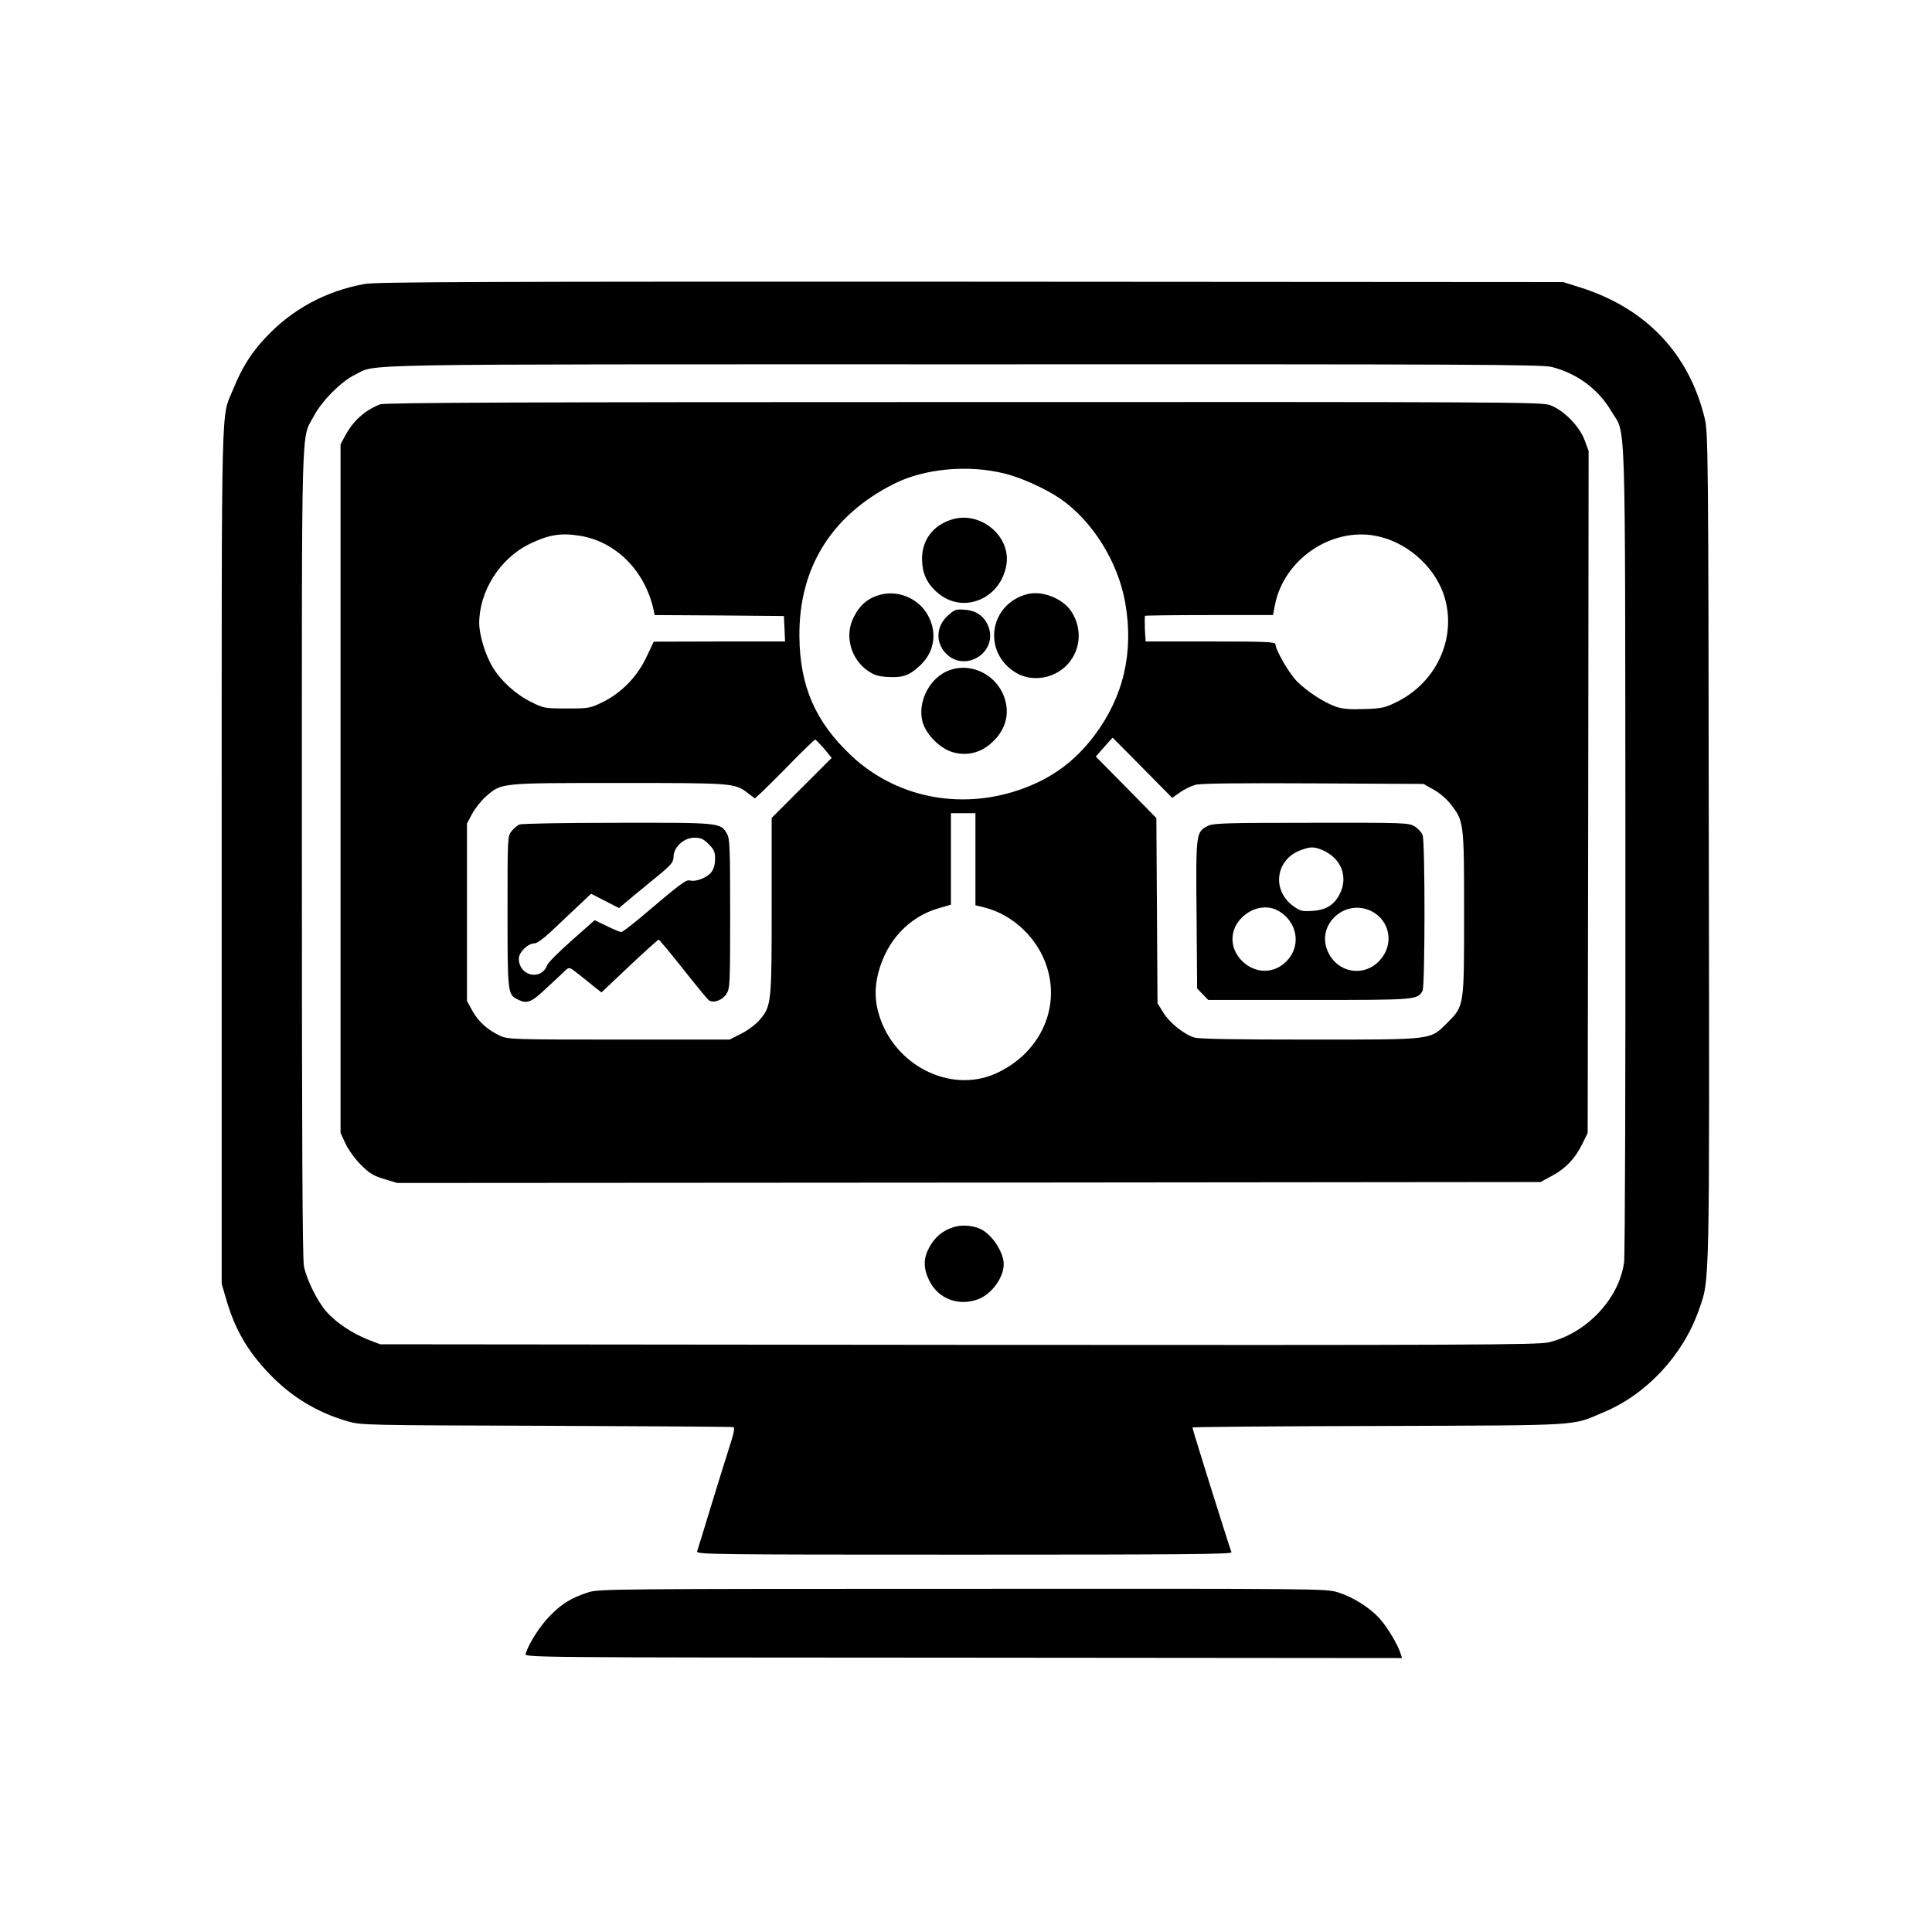
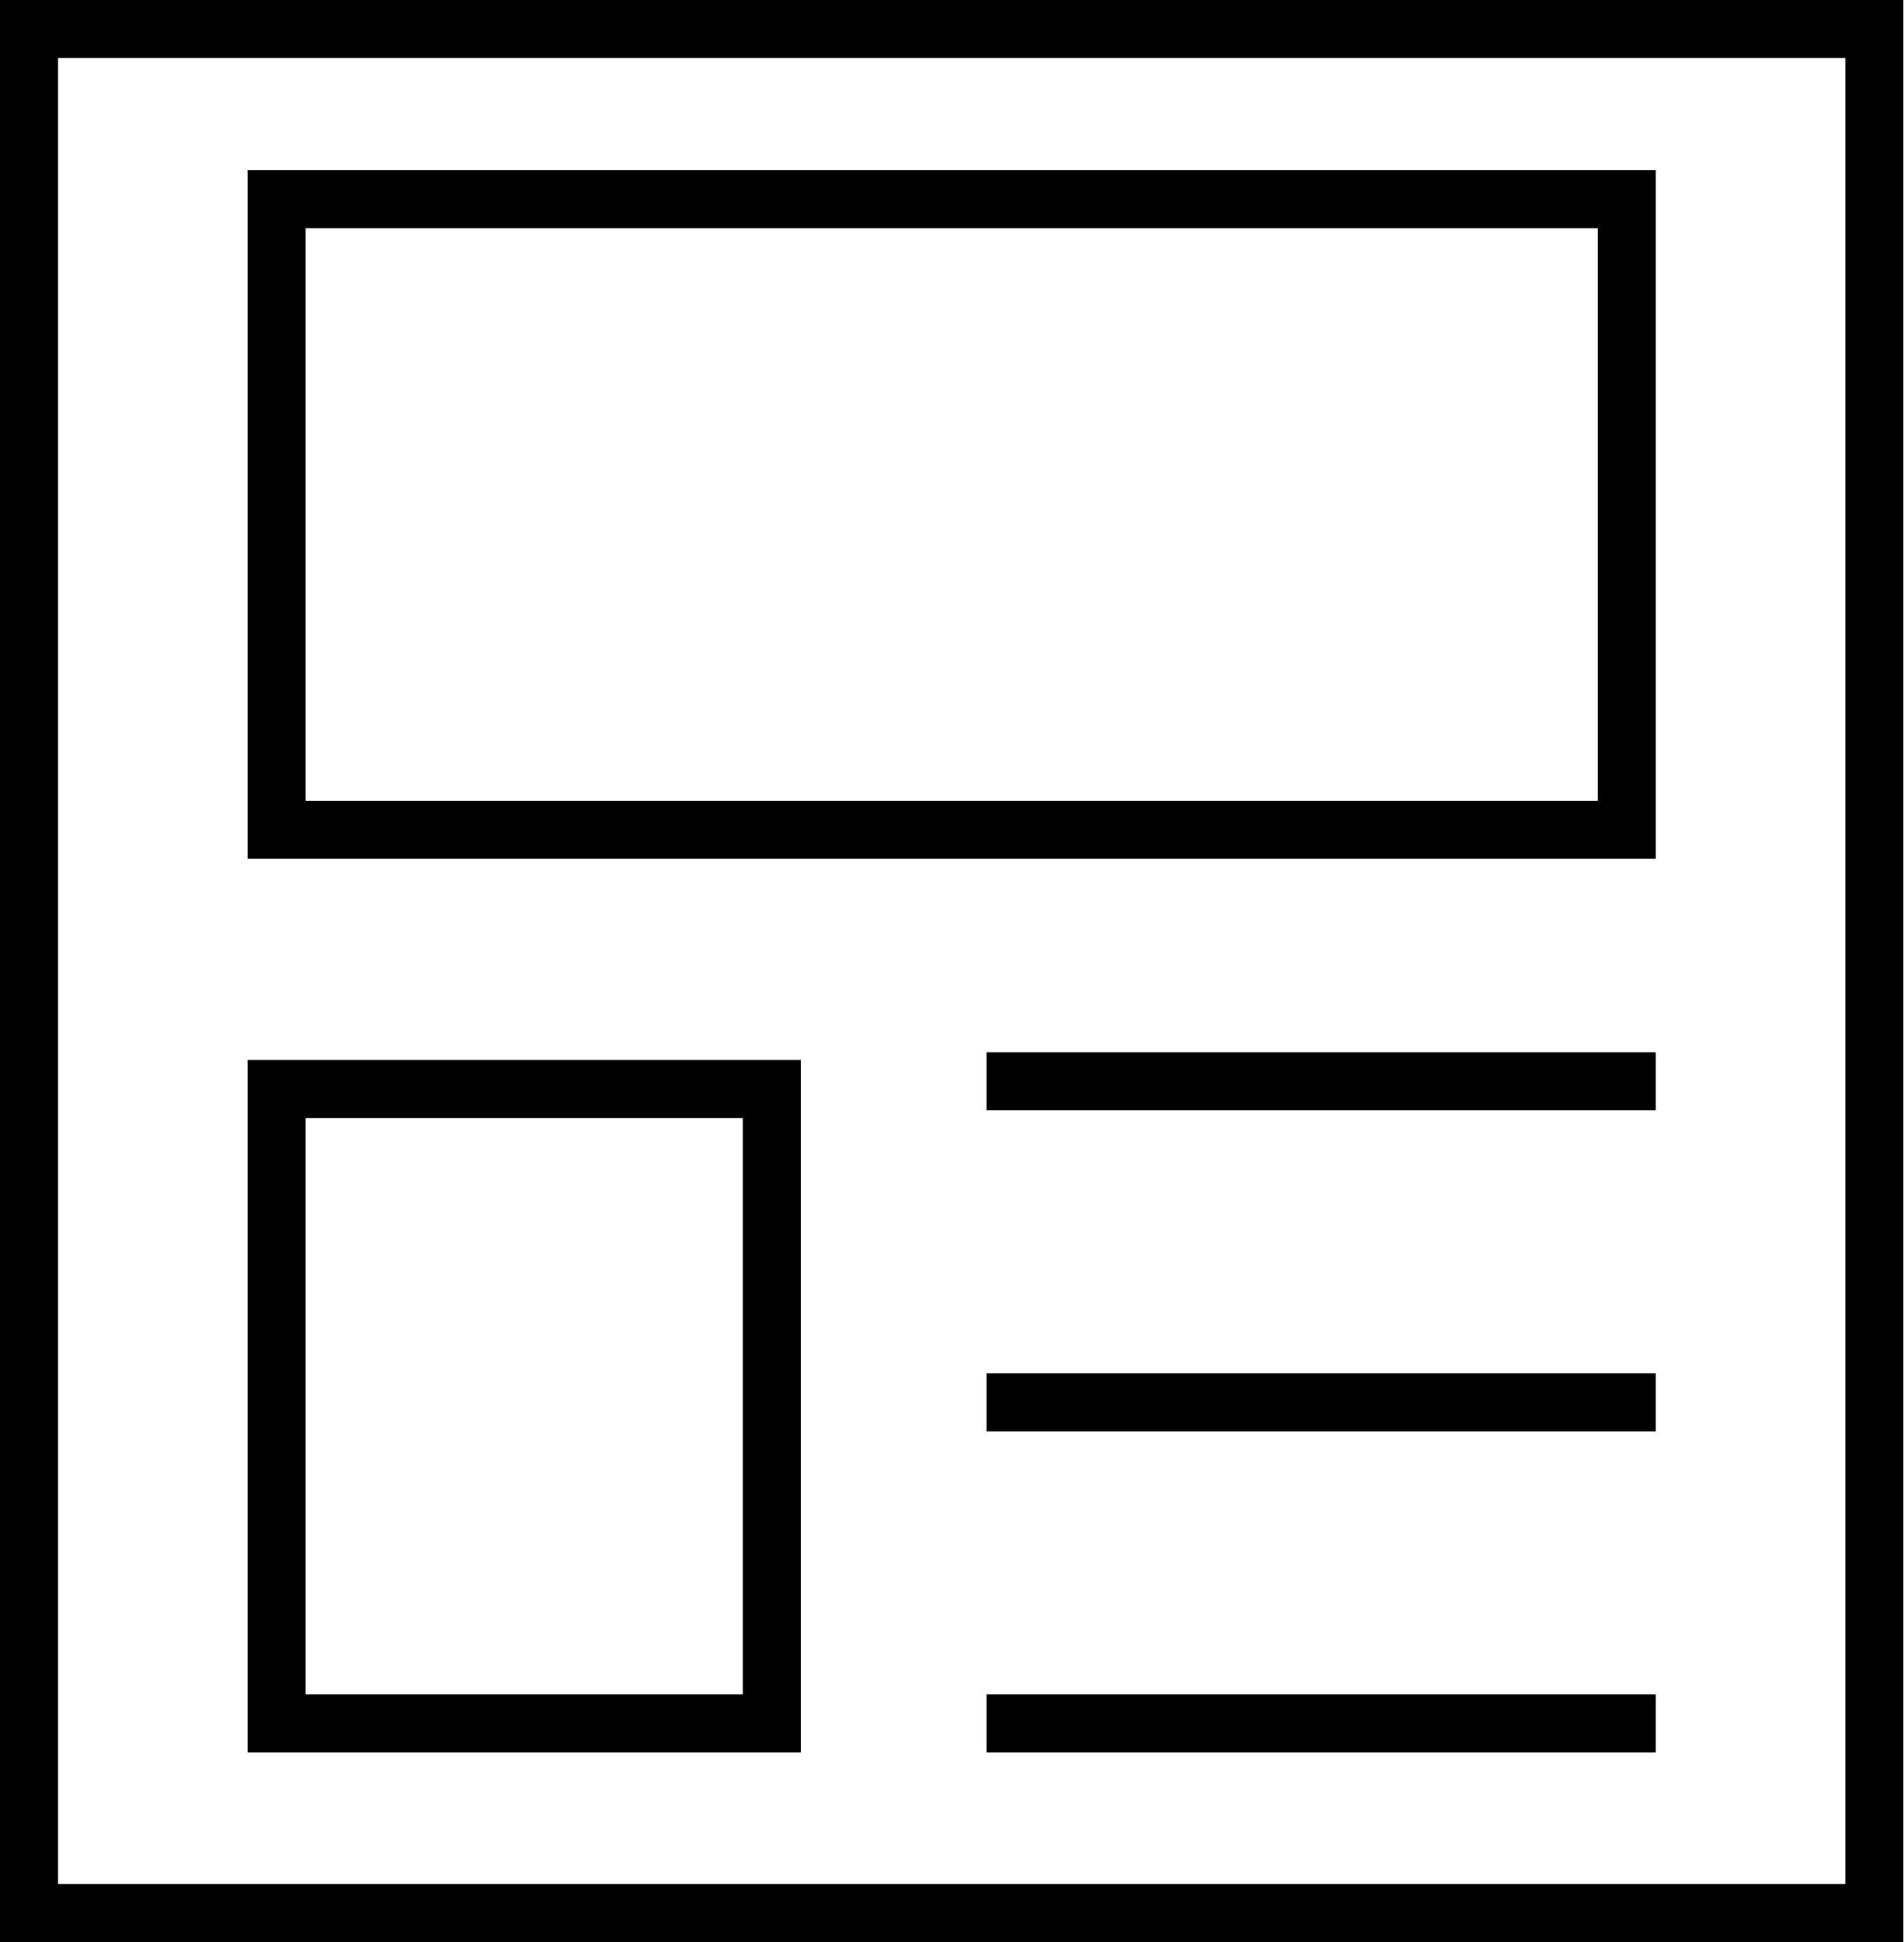
- <svg xmlns="http://www.w3.org/2000/svg" version="1.0" width="1365.333" height="1365.333" viewBox="0 0 1024 1024">
-   <path d="M193.3 150.5c-20.5 3.7-38.5 13.4-52.4 28.3-7.9 8.4-12.6 15.9-17.4 27.7-6.4 15.8-6-2.5-6 246.5v227.5l2.3 7.8c4.6 16 11.1 27.4 22.7 39.6 11.7 12.3 25.4 20.7 41.7 25.4 7.2 2.1 8.9 2.1 105.3 2.4 53.9.2 98.5.5 99.2.7.8.3.3 3.1-1.7 9.3-1.6 4.8-6 19.1-9.9 31.8-3.8 12.6-7.3 23.8-7.6 24.7-.7 1.7 6.5 1.8 141.5 1.8 117.3 0 142.1-.2 141.7-1.3-1.5-3.9-20.7-65.2-20.7-66.1 0-.3 44.4-.7 98.8-.8 109.8-.4 101.7.1 119.2-7.3 22.8-9.5 42.2-30.4 50.5-54.4 5.7-16.3 5.6-7.7 5.2-245.8-.2-207-.4-219.2-2.1-226.3-8.3-34.6-31.2-58.7-66.2-69.7l-8.9-2.8-314-.2c-254.5-.1-315.4.1-321.2 1.2zm629.2 44c13.5 3.5 24.6 11.7 31.5 23.4 7.9 13.4 7.3-6.8 7.5 231.6.1 117.1-.2 215.9-.7 219.5-2.6 19.4-20 37.8-40.1 42.5-5.9 1.3-41 1.5-312.9 1.3l-306.3-.3-6.5-2.5c-8.5-3.4-17-9.1-22.1-14.9-4.8-5.6-10.3-16.7-11.8-23.9-.8-3.7-1.1-67.8-1.1-219 0-235.8-.5-218.8 6.3-231.6 4.1-7.9 14.6-18.5 21.7-21.9 12.4-6-11.1-5.6 322.5-5.6 271.8-.1 306.7.1 312 1.4z" />
-   <path d="M201.5 214.3c-8.3 3.3-14.3 8.7-18.7 16.9l-2.3 4.3v365l2.7 5.8c1.5 3.2 5.1 8.1 8.1 11.1 4.5 4.5 6.6 5.8 12.3 7.5l6.9 2.1 303-.2 303-.3 6.3-3.4c7.2-3.9 12.1-9.1 16-17.1l2.7-5.5.3-180.7.2-180.7-2.1-5.8c-2.8-7.5-11.2-16-18.4-18.6-4.7-1.6-21.7-1.7-311-1.6-232 0-306.7.3-309 1.2zm331.4 36.8c8.5 2.1 21.6 8.1 28.9 13.1 17.2 11.8 30.8 33.6 34.6 55.3 4.6 26.3-.9 49.8-16.4 70.4-10.7 14.2-23.5 23.3-40.5 29-31.5 10.5-65 3.5-88.3-18.4-19.1-18-27.2-36.7-27.5-63-.4-36.3 16.8-64.2 50-81 16.2-8.2 39.7-10.4 59.2-5.4zM307.5 284c19 3.1 34.4 18.6 38.9 39.2l.6 2.8 34.3.2 34.2.3.3 6.7.3 6.8h-34.8l-34.8.1-3.9 8.2c-4.9 10.4-13.2 18.9-23.1 23.8-6.8 3.3-7.3 3.4-19 3.4-11.5 0-12.3-.1-18.7-3.3-8.3-4-16.2-11.2-20.7-18.6-3.9-6.5-7.1-17.1-7.1-23.3 0-16.9 10.9-34.2 26.5-41.9 10.2-5 16.7-6.1 27-4.4zm421.6 0c15.8 3 30.1 15.1 35.7 30 8.1 22.1-2.4 47.1-24.4 58-6.2 3.1-7.9 3.5-17.1 3.8-7.6.3-11.4 0-15.1-1.2-6.4-2.2-15.5-8.1-21-13.7-4.1-4.2-11.2-16.6-11.2-19.5 0-1.2-6-1.4-34.4-1.4h-34.4l-.4-6.6c-.1-3.6-.1-6.8.1-7 .2-.2 15.6-.4 34.1-.4h33.7l1.1-5.6c4.8-23.9 29.7-40.9 53.3-36.4zM605.6 407l15.7 15.9 4.1-2.9c2.2-1.6 5.9-3.4 8.1-4 2.8-.8 21.3-1 62.5-.8l58.5.3 5.5 3.1c3.2 1.8 7 5.1 9.1 7.9 6.8 8.8 6.9 9.7 6.9 57.4 0 49.9.1 49.1-8.9 58.2-9.3 9.2-6.5 8.9-72.9 8.9-39.8 0-58.6-.3-61.2-1.1-5.5-1.7-13-7.7-16.5-13.3l-3-4.9-.3-49.1-.3-49-16-16.3-16.1-16.3 4.3-4.9c2.4-2.8 4.5-5 4.6-5.1.1 0 7.2 7.2 15.9 16zm-168.8-10.2 4 4.9-15.9 15.9-15.9 15.9v46.6c0 51.8-.1 53.2-6.5 60.6-2 2.3-6.2 5.5-9.7 7.2l-6.1 3.1h-58.6c-56.2 0-58.8-.1-63-2-6.6-3.1-11.4-7.3-14.7-13.2l-2.9-5.3v-94l2.7-5.1c1.5-2.8 4.8-7 7.3-9.2 8.4-7.3 6.9-7.2 70.6-7.2 61.5 0 61.3 0 68.6 5.6l3.4 2.6 3.7-3.4c2-1.9 9.1-8.9 15.6-15.6 6.6-6.7 12.3-12.2 12.6-12.2.4 0 2.5 2.2 4.8 4.8zm80.2 58.6v24.4l4.8 1.2c15.2 3.8 28.5 16.5 33.2 31.9 7 22.5-4.5 46-27.5 56.2-23.8 10.5-53.3-4.3-61.5-30.9-2.4-7.6-2.5-14.7-.5-22.5 4.4-17.1 16.3-29.8 32-34.3l6.5-1.9V431h13v24.4z" />
-   <path d="M504.3 275.4c-10 3.2-15.7 11-15.6 21 .1 7.6 2.6 13 8.4 17.9 13.3 11.4 33.3 3.2 36.3-14.9 2.6-15.3-14-28.9-29.1-24zM468 314.9c-7.7 1.6-12.6 5.7-16.1 13.5-4.1 9.3-.7 21 7.9 27 3.4 2.4 5.5 3.1 10.7 3.4 8 .5 11.6-.8 17.3-6.2 8.1-7.7 9.2-18.9 2.9-28.3-4.9-7.2-14.2-11.1-22.7-9.4zM544.5 314.9c-20.4 5.3-24 31.1-5.8 41.8 10 5.8 23.9 2 29.9-8.3 4.5-7.6 4.1-17-.9-24.5-4.6-6.8-15.4-11-23.2-9z" />
-   <path d="M502.7 326c-6.6 5.7-7.1 14.5-1.2 20.5 10 10 27-.4 22.6-13.8-1.9-5.6-6.2-9-12.4-9.5-4.9-.4-5.7-.2-9 2.8zM501 356.2c-9.2 4.7-14.7 16.7-12 26.5 2 7 9.8 14.6 16.8 16.2 7 1.7 13.6.1 19.1-4.6 7.2-6.1 10.1-14.1 8.1-22.3-3.4-14.4-19.3-22.2-32-15.8zM640.3 437.7c-6.4 3.2-6.5 3.5-6.1 47l.3 39.2 2.9 3 3 3.1h53.3c57.1 0 57.6 0 60.3-4.9 1.3-2.6 1.4-79 0-82.5-.5-1.4-2.4-3.5-4.2-4.6-3.2-1.9-5-2-54.8-1.9-44.8 0-51.9.2-54.7 1.6zm60.5 12.8c10.1 4.3 14 14.2 9.2 23.5-2.9 5.7-7.3 8.4-14.5 8.8-5.4.3-6.4.1-10.1-2.6-11.6-8.5-9.3-24.9 4.3-29.7 5-1.8 6.6-1.8 11.1 0zm-23.9 31.9c10.4 5.4 13.1 18.2 5.5 26.5-6.4 7.2-16.6 7.5-23.7.8-6.7-6.3-7.3-15.7-1.4-22.4 5.3-6 13.4-8 19.6-4.9zm50.1.6c9.8 5 12 17.6 4.4 25.9-8.6 9.6-23.4 6.6-28-5.5-5.4-14 10-27.3 23.6-20.4zM275.4 437c-1.2.4-3.1 2.1-4.3 3.6-2.1 2.6-2.1 3.3-2.1 42.5 0 42.8.1 43.9 5.1 46.5 5.3 2.7 7.4 1.9 16.1-6.4 4.6-4.2 8.9-8.3 9.6-9 1.9-1.7 2.2-1.6 6.8 2.1 2.2 1.7 5.9 4.7 8.1 6.5l4.1 3.2 14.8-14c8.2-7.7 15.2-14 15.5-14 .3 0 6.1 6.9 12.8 15.4 6.7 8.5 12.9 16 13.6 16.6 2.4 2 7.4.2 9.6-3.3 1.8-3 1.9-5.5 1.9-42.5 0-35.3-.2-39.7-1.7-42.3-3.5-5.9-3.3-5.9-58-5.8-27.4 0-50.8.4-51.9.9zm100.2 10.4c2.9 2.9 3.4 4.1 3.4 7.9 0 2.9-.7 5.3-2 7-2.3 2.9-8.1 5.2-11.2 4.4-2.2-.6-4.7 1.3-25.8 19.2-5.2 4.4-10.1 8.1-10.7 8.1-.7 0-4.1-1.4-7.7-3.2l-6.4-3.1-12.2 10.8c-6.7 5.9-12.6 11.8-13 13.1-3.2 8.4-15 5.7-15-3.5 0-3.4 4.8-8.1 8.3-8.1 1.3 0 4.9-2.6 8.8-6.3 3.6-3.4 9.8-9.3 13.9-13.1l7.3-6.9 7.4 3.8 7.4 3.8 3.4-2.9c1.9-1.6 8.4-7 14.4-11.9 10-8.1 11-9.3 11.1-12.4 0-5.1 5.5-10.1 11-10.1 3.4 0 4.8.6 7.6 3.4zM505.4 650.4c-5.9 1.9-9.8 5.2-12.8 10.6-3.3 6.1-3.3 11.1 0 17.9 4.8 9.6 15.6 13.6 25.9 9.7 7.2-2.8 13.5-11.5 13.5-18.6 0-6.1-6-15.4-11.9-18.4-4.1-2.1-10.2-2.6-14.7-1.2zM312 843.9c-9 2.9-14.2 6-20.5 12.5-5.4 5.5-11.2 14.6-12.9 20.1-.6 2-.1 2 231.9 2.1l232.6.2-.7-2.2c-1.3-4.5-6.9-13.9-10.8-18.3-5.3-6.1-14.4-11.8-22.4-14.3-6.3-2-9.6-2-199.1-1.9-181.8 0-192.9.1-198.1 1.8z" />
+ <svg xmlns="http://www.w3.org/2000/svg" fill="none" viewBox="0 0 492 502">
+   <path stroke="#000" stroke-width="15" d="M7.5 7.5h477v487H7.5z" />
+   <path stroke="#000" stroke-width="15" d="M71.5 51.5h349v163h-349zM71.5 281.5h128v164h-128zM255 279.5h173M255 362.5h173M255 445.5h173" />
</svg>
